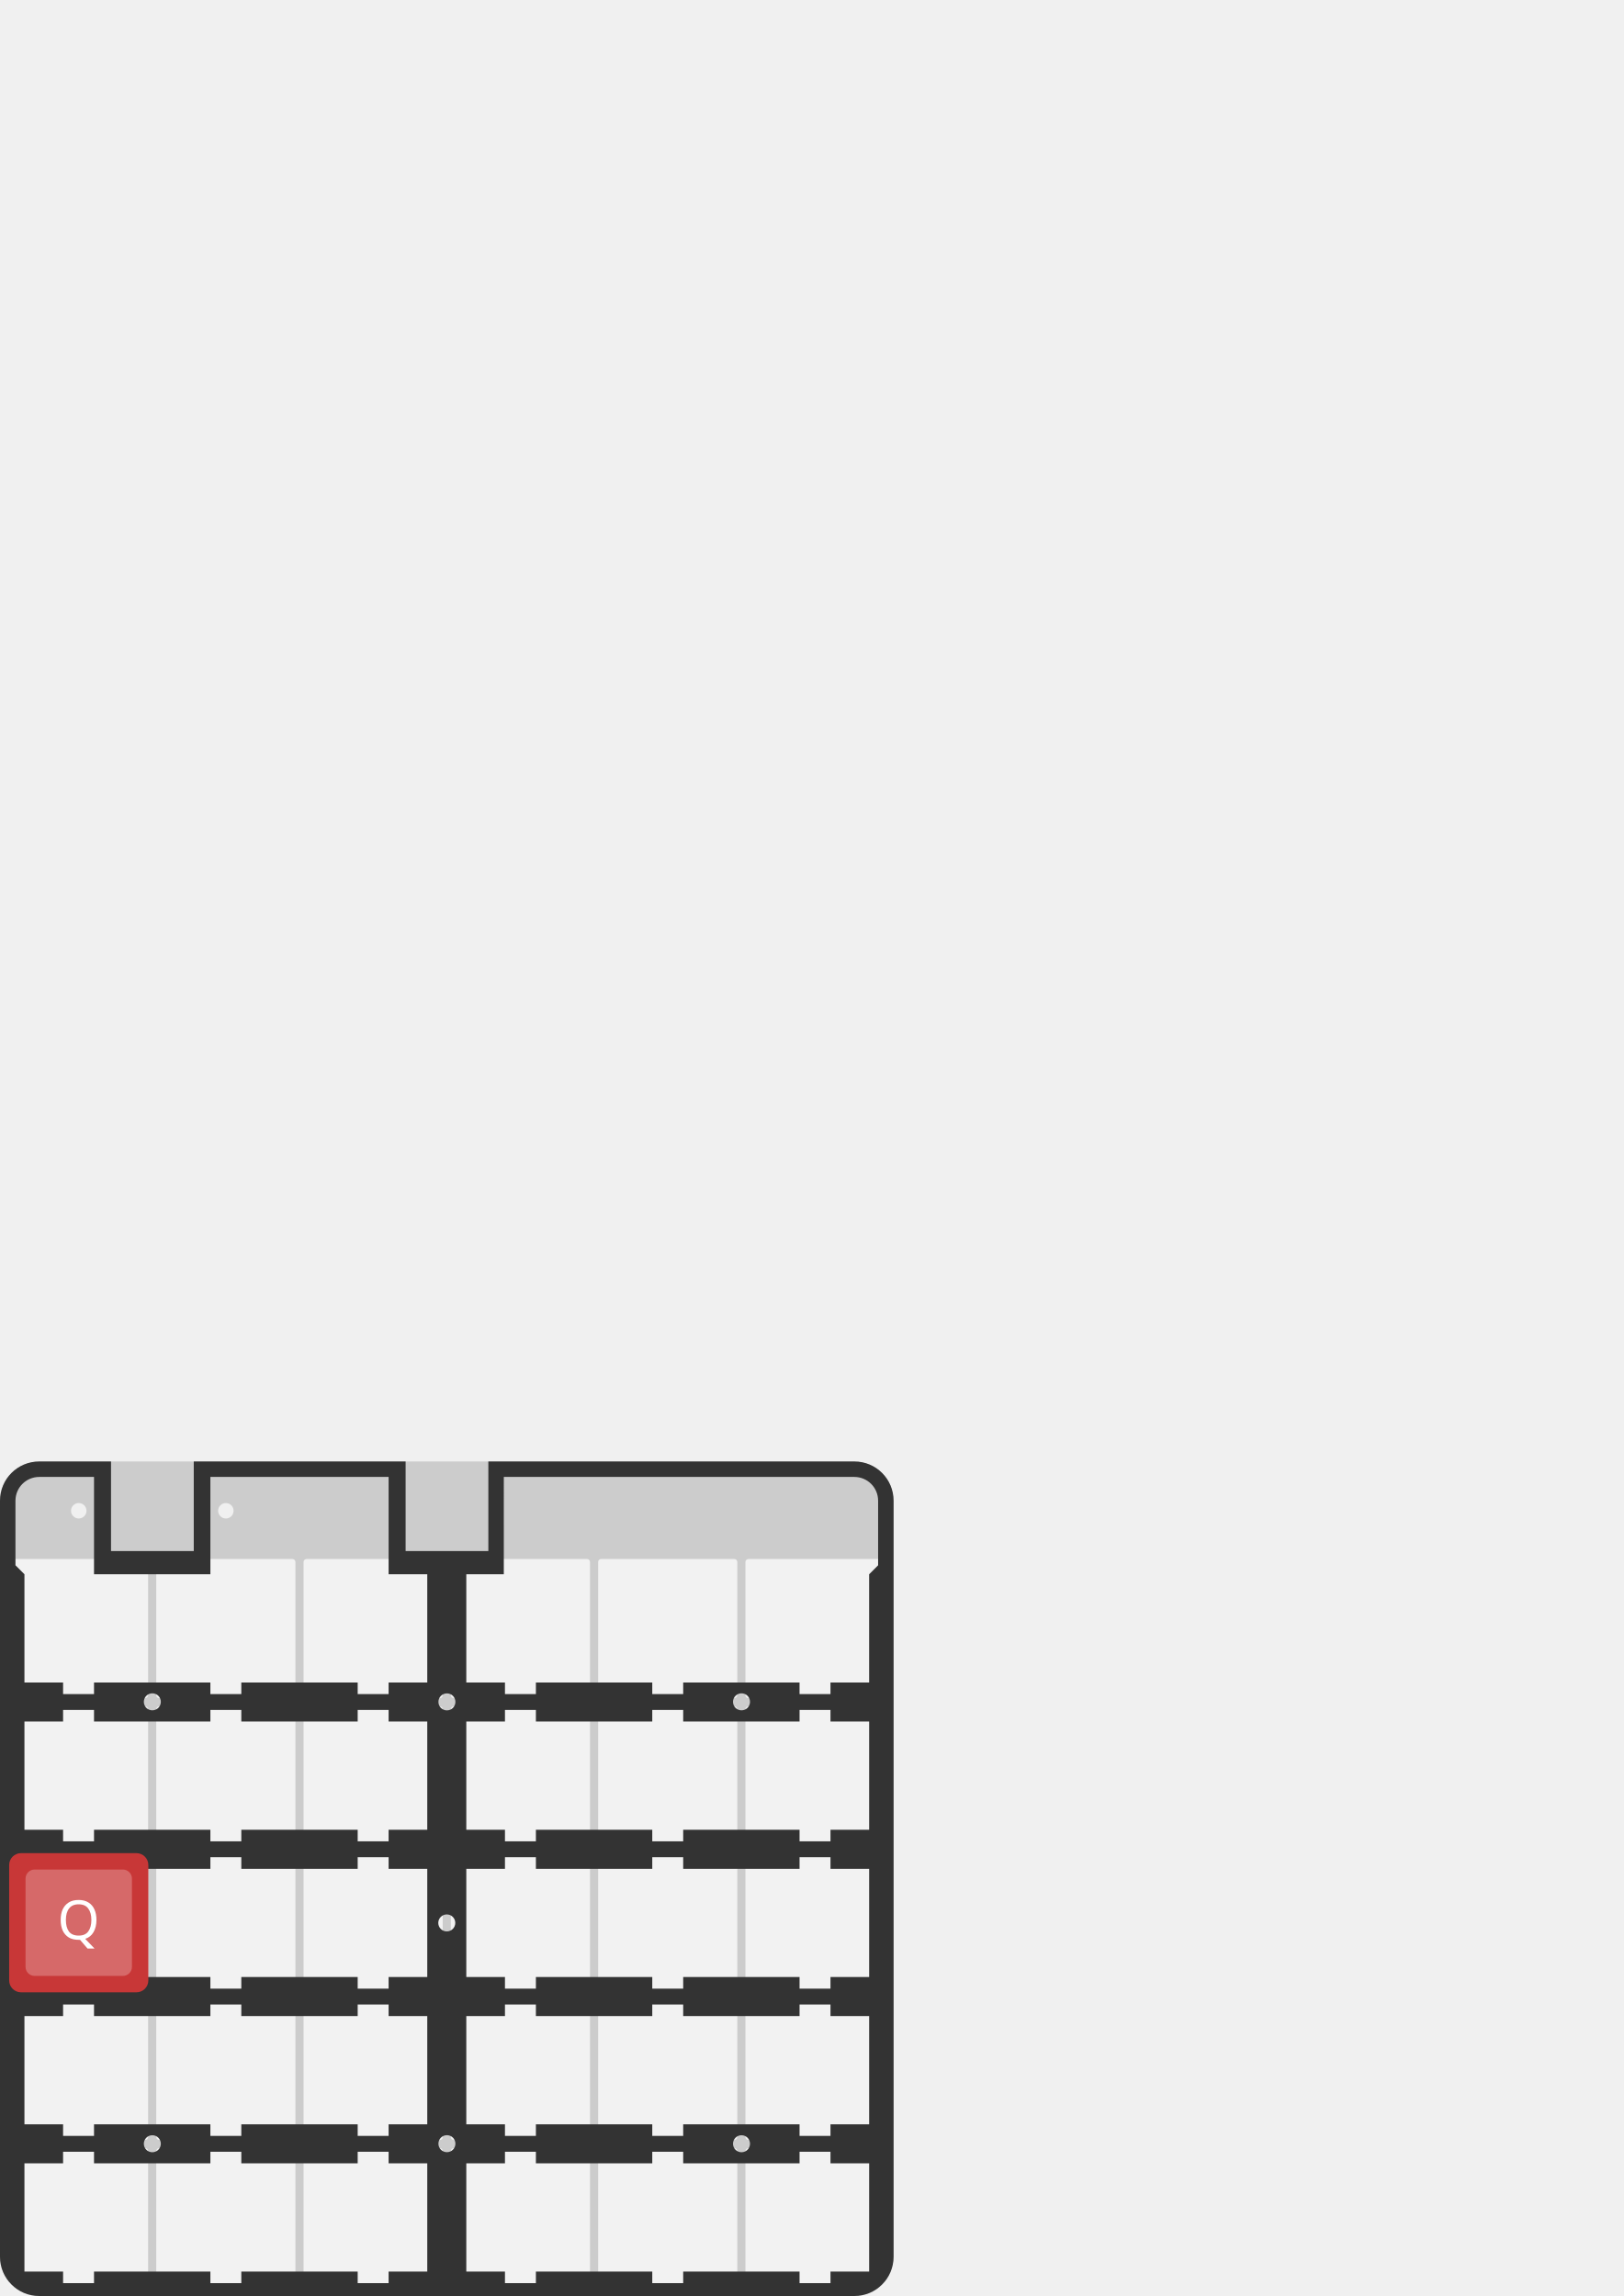
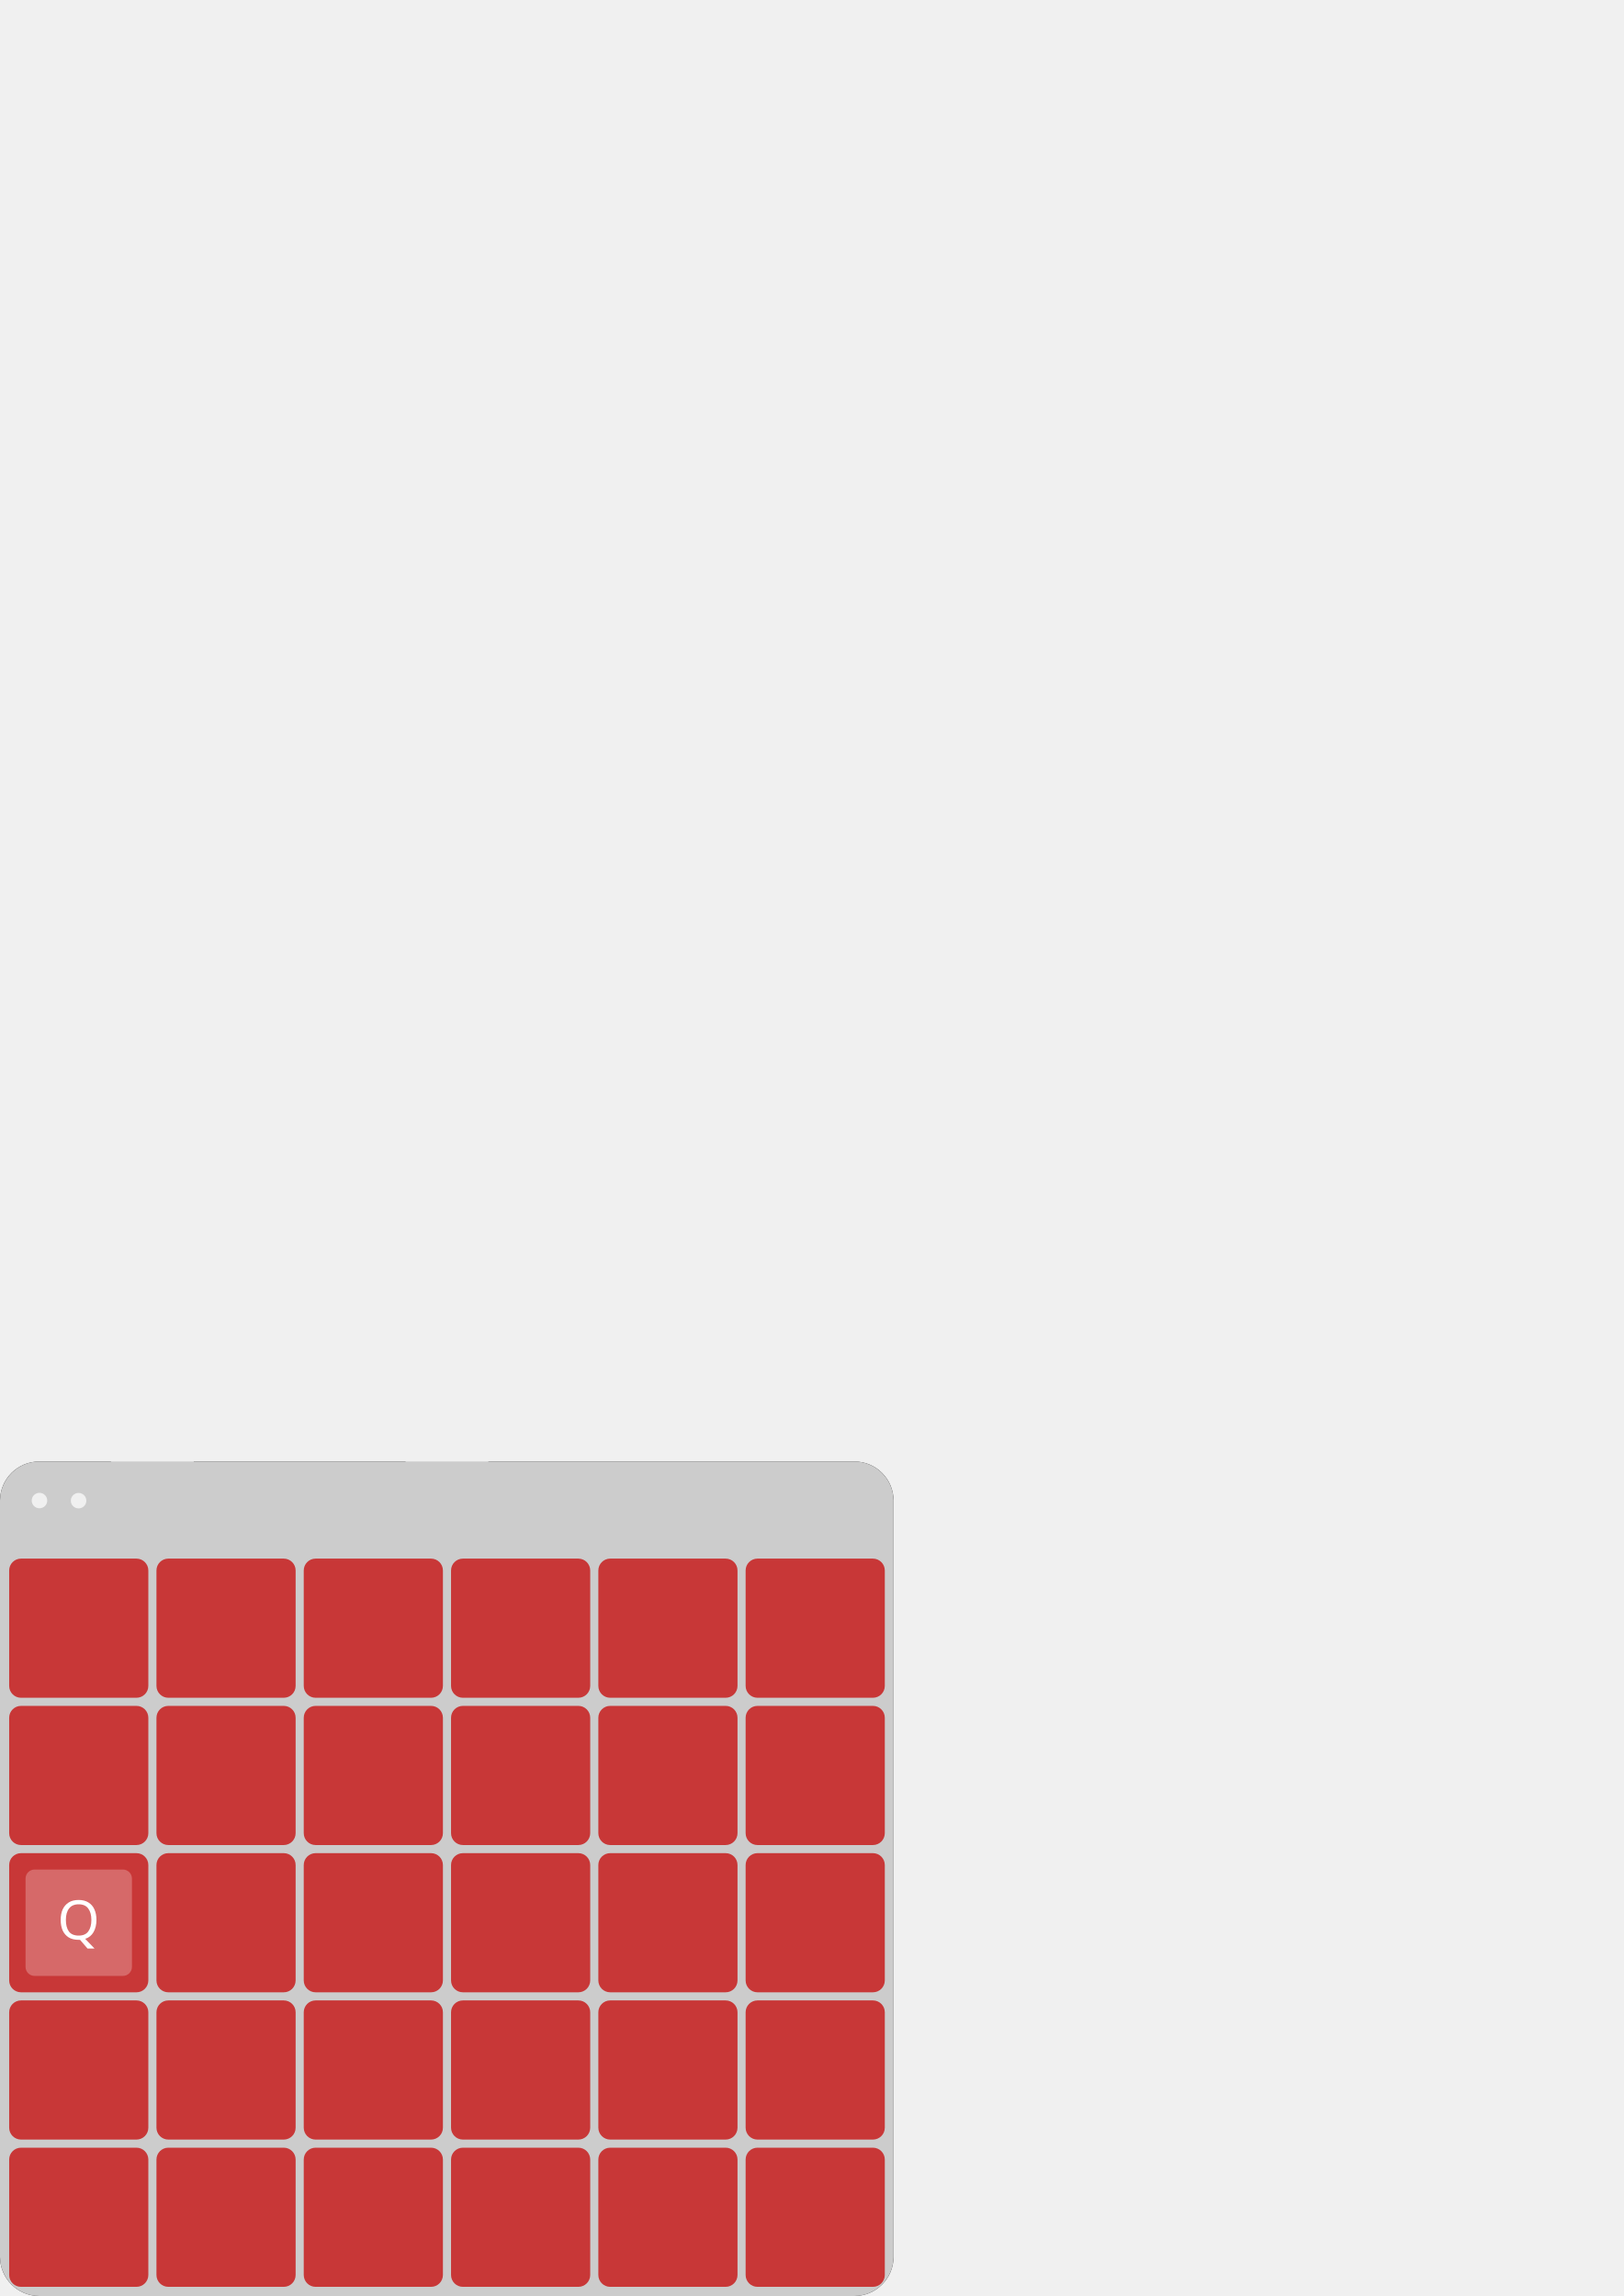
<svg xmlns="http://www.w3.org/2000/svg" width="210mm" height="297mm" viewBox="0 0 210 297" version="1.1" id="svg877">
  <defs id="defs871" />
  <g id="layer1">
-     <path style="opacity:1;fill:#cccccc;fill-opacity:1;stroke:none;stroke-width:2.465;stroke-linecap:square;stroke-linejoin:miter;stroke-miterlimit:4;stroke-dasharray:none" d="m 5.08,189.05 c -2.758,0.002 -5.011,2.205 -5.074,4.963 H 1.6666667e-6 v 37.667 25.229 35.128 H 0.006 c 0.064,2.758 2.316,4.961 5.074,4.963 H 110.49 c 2.758,-0.003 5.011,-2.205 5.074,-4.963 h 0.006 v -0.117 -35.01 -25.229 -37.55 -0.117 h -0.006 c -0.064,-2.758 -2.316,-4.961 -5.074,-4.963 z m 5.105,5.376 c 0.552,3e-5 1,0.448 1,1 2.52e-4,0.552 -0.448,1 -1,1 -0.552,-4e-5 -1,-0.448 -1,-1 3.3e-5,-0.552 0.448,-1 1,-1 z m 19.025,0 c 0.552,3e-5 1,0.448 1,1 2.51e-4,0.552 -0.448,1 -1,1 -0.552,-4e-5 -1,-0.448 -1,-1 3.5e-5,-0.552 0.448,-1 1,-1 z M 3.161,203.64 17.16,203.64 v 14 H 3.161 Z m 19.049,0 14,2.4e-4 v 14 H 22.21 Z m 19.05,0 14,2.4e-4 v 14 H 41.26 Z m 19.049,0 h 14 v 14 H 60.309 Z m 19.051,0 h 14 v 14 H 79.36 Z m 19.049,2.4e-4 14,-2.4e-4 v 14 H 98.409 Z M 3.161,222.69 H 17.16 v 14 H 3.161 Z m 19.049,0 h 14 v 14 H 22.21 Z m 19.05,0 h 14 v 14 H 41.26 Z m 19.049,0 h 14 v 14 H 60.309 Z m 19.051,0 h 14 v 14 H 79.36 Z m 19.049,0 h 14 v 14 H 98.409 Z m -95.249,19.05 H 17.16 v 14 H 3.161 Z m 19.049,0 h 14 v 14 H 22.21 Z m 19.05,0 h 14 v 14 H 41.26 Z m 19.049,0 h 14 v 14 H 60.309 Z m 19.051,0 h 14 v 14 H 79.36 Z m 19.049,0 h 14 v 14 H 98.409 Z m -95.249,19.05 H 17.16 v 14 H 3.161 Z m 19.049,0 h 14 v 14 H 22.21 Z m 19.05,0 h 14 v 14 H 41.26 Z m 19.049,0 h 14 v 14 H 60.309 Z m 19.051,0 h 14 v 14 H 79.36 Z m 19.049,0 h 14 v 14 H 98.409 Z m -95.248,19.05 H 17.16 v 14 H 3.161 Z m 19.049,0 h 14 v 14 H 22.21 Z m 19.05,0 h 14 v 14 H 41.26 Z m 19.049,0 h 14 v 14 H 60.309 Z m 19.051,0 h 14 v 14 H 79.36 Z m 19.049,0 h 14 l 2.6e-4,14 H 98.409 Z" id="path1430" />
    <path style="opacity:1;fill:#f2f2f2;fill-opacity:1;stroke:none;stroke-width:2.465;stroke-linecap:square;stroke-linejoin:miter;stroke-miterlimit:4;stroke-dasharray:none" d="m 1.546,201.669 c -0.214,0 -0.386,0.172 -0.386,0.386 v 17.228 c 0,0.214 0.172,0.386 0.386,0.386 H 18.774 c 0.214,0 0.386,-0.172 0.386,-0.386 v -17.228 c 0,-0.214 -0.172,-0.386 -0.386,-0.386 z m 19.05,0 c -0.214,0 -0.386,0.172 -0.386,0.386 v 17.228 c 0,0.214 0.172,0.386 0.386,0.386 H 37.824 c 0.214,0 0.386,-0.172 0.386,-0.386 v -17.228 c 0,-0.214 -0.172,-0.386 -0.386,-0.386 z m 19.05,0 c -0.214,0 -0.386,0.172 -0.386,0.386 v 17.228 c 0,0.214 0.172,0.386 0.386,0.386 h 17.228 c 0.214,0 0.386,-0.172 0.386,-0.386 v -17.228 c 0,-0.214 -0.172,-0.386 -0.386,-0.386 z m 19.05,0 c -0.214,0 -0.386,0.172 -0.386,0.386 v 17.228 c 0,0.214 0.172,0.386 0.386,0.386 h 17.228 c 0.214,0 0.386,-0.172 0.386,-0.386 v -17.228 c 0,-0.214 -0.172,-0.386 -0.386,-0.386 z m 19.05,0 c -0.214,0 -0.386,0.172 -0.386,0.386 v 17.228 c 0,0.214 0.172,0.386 0.386,0.386 h 17.228 c 0.214,0 0.386,-0.172 0.386,-0.386 v -17.228 c 0,-0.214 -0.172,-0.386 -0.386,-0.386 z m 19.05,0 c -0.214,0 -0.386,0.172 -0.386,0.386 v 17.228 c 0,0.214 0.172,0.386 0.386,0.386 h 17.228 c 0.214,0 0.386,-0.172 0.386,-0.386 v -17.228 c 0,-0.214 -0.172,-0.386 -0.386,-0.386 z m -95.25,19.05 c -0.214,0 -0.386,0.172 -0.386,0.386 v 17.228 c 0,0.214 0.172,0.386 0.386,0.386 H 18.774 c 0.214,0 0.386,-0.172 0.386,-0.386 v -17.228 c 0,-0.214 -0.172,-0.386 -0.386,-0.386 z m 19.05,0 c -0.214,0 -0.386,0.172 -0.386,0.386 v 17.228 c 0,0.214 0.172,0.386 0.386,0.386 H 37.824 c 0.214,0 0.386,-0.172 0.386,-0.386 v -17.228 c 0,-0.214 -0.172,-0.386 -0.386,-0.386 z m 19.05,0 c -0.214,0 -0.386,0.172 -0.386,0.386 v 17.228 c 0,0.214 0.172,0.386 0.386,0.386 h 17.228 c 0.214,0 0.386,-0.172 0.386,-0.386 v -17.228 c 0,-0.214 -0.172,-0.386 -0.386,-0.386 z m 19.05,0 c -0.214,0 -0.386,0.172 -0.386,0.386 v 17.228 c 0,0.214 0.172,0.386 0.386,0.386 h 17.228 c 0.214,0 0.386,-0.172 0.386,-0.386 v -17.228 c 0,-0.214 -0.172,-0.386 -0.386,-0.386 z m 19.05,0 c -0.214,0 -0.386,0.172 -0.386,0.386 v 17.228 c 0,0.214 0.172,0.386 0.386,0.386 h 17.228 c 0.214,0 0.386,-0.172 0.386,-0.386 v -17.228 c 0,-0.214 -0.172,-0.386 -0.386,-0.386 z m 19.05,0 c -0.214,0 -0.386,0.172 -0.386,0.386 v 17.228 c 0,0.214 0.172,0.386 0.386,0.386 h 17.228 c 0.214,0 0.386,-0.172 0.386,-0.386 v -17.228 c 0,-0.214 -0.172,-0.386 -0.386,-0.386 z m -95.25,19.05 c -0.214,0 -0.386,0.172 -0.386,0.386 v 17.228 c 0,0.214 0.172,0.386 0.386,0.386 H 18.774 c 0.214,0 0.386,-0.172 0.386,-0.386 v -17.228 c 0,-0.214 -0.172,-0.386 -0.386,-0.386 z m 19.05,0 c -0.214,0 -0.386,0.172 -0.386,0.386 v 17.228 c 0,0.214 0.172,0.386 0.386,0.386 H 37.824 c 0.214,0 0.386,-0.172 0.386,-0.386 v -17.228 c 0,-0.214 -0.172,-0.386 -0.386,-0.386 z m 19.05,0 c -0.214,0 -0.386,0.172 -0.386,0.386 v 17.228 c 0,0.214 0.172,0.386 0.386,0.386 h 17.228 c 0.214,0 0.386,-0.172 0.386,-0.386 v -17.228 c 0,-0.214 -0.172,-0.386 -0.386,-0.386 z m 19.05,0 c -0.214,0 -0.386,0.172 -0.386,0.386 v 17.228 c 0,0.214 0.172,0.386 0.386,0.386 h 17.228 c 0.214,0 0.386,-0.172 0.386,-0.386 v -17.228 c 0,-0.214 -0.172,-0.386 -0.386,-0.386 z m 19.05,0 c -0.214,0 -0.386,0.172 -0.386,0.386 v 17.228 c 0,0.214 0.172,0.386 0.386,0.386 h 17.228 c 0.214,0 0.386,-0.172 0.386,-0.386 v -17.228 c 0,-0.214 -0.172,-0.386 -0.386,-0.386 z m 19.05,0 c -0.214,0 -0.386,0.172 -0.386,0.386 v 17.228 c 0,0.214 0.172,0.386 0.386,0.386 h 17.228 c 0.214,0 0.386,-0.172 0.386,-0.386 v -17.228 c 0,-0.214 -0.172,-0.386 -0.386,-0.386 z m -95.25,19.05 c -0.214,0 -0.386,0.172 -0.386,0.386 v 17.228 c 0,0.214 0.172,0.386 0.386,0.386 H 18.774 c 0.214,0 0.386,-0.172 0.386,-0.386 v -17.228 c 0,-0.214 -0.172,-0.386 -0.386,-0.386 z m 19.05,0 c -0.214,0 -0.386,0.172 -0.386,0.386 v 17.228 c 0,0.214 0.172,0.386 0.386,0.386 H 37.824 c 0.214,0 0.386,-0.172 0.386,-0.386 v -17.228 c 0,-0.214 -0.172,-0.386 -0.386,-0.386 z m 19.05,0 c -0.214,0 -0.386,0.172 -0.386,0.386 v 17.228 c 0,0.214 0.172,0.386 0.386,0.386 h 17.228 c 0.214,0 0.386,-0.172 0.386,-0.386 v -17.228 c 0,-0.214 -0.172,-0.386 -0.386,-0.386 z m 19.05,0 c -0.214,0 -0.386,0.172 -0.386,0.386 v 17.228 c 0,0.214 0.172,0.386 0.386,0.386 h 17.228 c 0.214,0 0.386,-0.172 0.386,-0.386 v -17.228 c 0,-0.214 -0.172,-0.386 -0.386,-0.386 z m 19.05,0 c -0.214,0 -0.386,0.172 -0.386,0.386 v 17.228 c 0,0.214 0.172,0.386 0.386,0.386 h 17.228 c 0.214,0 0.386,-0.172 0.386,-0.386 v -17.228 c 0,-0.214 -0.172,-0.386 -0.386,-0.386 z m 19.05,0 c -0.214,0 -0.386,0.172 -0.386,0.386 v 17.228 c 0,0.214 0.172,0.386 0.386,0.386 h 17.228 c 0.214,0 0.386,-0.172 0.386,-0.386 v -17.228 c 0,-0.214 -0.172,-0.386 -0.386,-0.386 z M 1.546,277.869 c -0.214,0 -0.386,0.172 -0.386,0.386 v 17.228 c 0,0.214 0.172,0.386 0.386,0.386 H 18.774 c 0.214,0 0.386,-0.172 0.386,-0.386 v -17.228 c 0,-0.214 -0.172,-0.386 -0.386,-0.386 z m 19.05,0 c -0.214,0 -0.386,0.172 -0.386,0.386 v 17.228 c 0,0.214 0.172,0.386 0.386,0.386 H 37.824 c 0.214,0 0.386,-0.172 0.386,-0.386 v -17.228 c 0,-0.214 -0.172,-0.386 -0.386,-0.386 z m 19.05,0 c -0.214,0 -0.386,0.172 -0.386,0.386 v 17.228 c 0,0.214 0.172,0.386 0.386,0.386 h 17.228 c 0.214,0 0.386,-0.172 0.386,-0.386 v -17.228 c 0,-0.214 -0.172,-0.386 -0.386,-0.386 z m 19.05,0 c -0.214,0 -0.386,0.172 -0.386,0.386 v 17.228 c 0,0.214 0.172,0.386 0.386,0.386 h 17.228 c 0.214,0 0.386,-0.172 0.386,-0.386 v -17.228 c 0,-0.214 -0.172,-0.386 -0.386,-0.386 z m 19.05,0 c -0.214,0 -0.386,0.172 -0.386,0.386 v 17.228 c 0,0.214 0.172,0.386 0.386,0.386 h 17.228 c 0.214,0 0.386,-0.172 0.386,-0.386 v -17.228 c 0,-0.214 -0.172,-0.386 -0.386,-0.386 z m 19.05,0 c -0.214,0 -0.386,0.172 -0.386,0.386 v 17.228 c 0,0.214 0.172,0.386 0.386,0.386 h 17.228 c 0.214,0 0.386,-0.172 0.386,-0.386 v -17.228 c 0,-0.214 -0.172,-0.386 -0.386,-0.386 z" id="rect2060" />
    <rect y="216.61" x="-329.305" height="5" width="57.296" id="rect41" style="opacity:1;fill:#ffff00;fill-opacity:1;stroke:none;stroke-width:4;stroke-linecap:square;stroke-linejoin:miter;stroke-miterlimit:4;stroke-dasharray:none" />
    <rect style="opacity:1;fill:#000000;fill-opacity:1;stroke:none;stroke-width:4;stroke-linecap:square;stroke-linejoin:miter;stroke-miterlimit:4;stroke-dasharray:none" id="rect39" width="57.296" height="1.6" x="-329.305" y="216.61" />
    <rect y="221.61" x="-329.305" height="1.6" width="57.296" id="rect43" style="opacity:1;fill:#000000;fill-opacity:1;stroke:none;stroke-width:4;stroke-linecap:square;stroke-linejoin:miter;stroke-miterlimit:4;stroke-dasharray:none" />
    <path style="opacity:1;fill:#999999;fill-opacity:1;stroke:none;stroke-width:4;stroke-linecap:square;stroke-linejoin:miter;stroke-miterlimit:4;stroke-dasharray:none" d="m -316.168,218.51 c -0.136,0 -0.245,0.109 -0.245,0.245 v 4.455 h -0.15 v 0.55 h 0.395 1.559 0.395 v -0.55 h -0.15 v -4.455 c 0,-0.136 -0.109,-0.245 -0.245,-0.245 z" id="rect45" />
    <path style="opacity:1;fill:#333333;fill-opacity:1;stroke:none;stroke-width:2.465;stroke-linecap:square;stroke-linejoin:miter;stroke-miterlimit:4;stroke-dasharray:none" d="M 5.08,189.05 C 2.265,189.05 0,191.315 0,194.13 v 97.79 c 0,2.814 2.265,5.08 5.08,5.08 h 12.079 5.05 14 5.05 14 5.05 14.001 5.05 14 5.05 12.081 c 2.814,0 5.08,-2.265 5.08,-5.08 v -97.79 c 0,-2.814 -2.266,-5.08 -5.08,-5.08 H 63.16 v 11.59 H 52.46 V 189.05 H 25.06 v 11.59 H 14.36 v -11.59 z m 0,2 h 7.08 v 12.59 h 15.05 v -12.59 h 23.05 v 12.59 h 5 v 14 h -5 v 1.5 h -4 v -1.5 H 31.21 v 1.5 h -4 v -1.5 H 12.16 l 5.17e-4,1.5 H 8.16 v -1.5 h -4.999 v -14 l -1.161,-1.161 v -8.349 c 0,-1.706 1.374,-3.08 3.08,-3.08 z m 60.08,0 H 110.49 c 1.706,0 3.08,1.374 3.08,3.08 v 8.349 l -1.16,1.161 v 14 h -5.001 v 1.5 h -4 v -1.5 H 88.36 v 1.5 h -4 v -1.5 H 69.309 v 1.5 h -4 v -1.5 h -4.999 v -14 h 4.849 z m -45.458,27.99 c 0.607,1.8e-4 1.099,0.492 1.1,1.1 1.05e-4,0.607 -0.492,1.1 -1.1,1.1 -0.608,1e-4 -1.1,-0.493 -1.1,-1.1 1.8e-4,-0.607 0.493,-1.1 1.1,-1.1 z m 76.201,0 c 0.607,1.8e-4 1.099,0.492 1.1,1.1 1.06e-4,0.607 -0.492,1.1 -1.1,1.1 -0.608,1e-4 -1.1,-0.493 -1.1,-1.1 1.8e-4,-0.607 0.493,-1.1 1.1,-1.1 z m -38.102,0.008 c 0.607,-1.1e-4 1.1,0.492 1.1,1.1 1.06e-4,0.608 -0.493,1.1 -1.1,1.1 -0.607,-1.8e-4 -1.1,-0.493 -1.1,-1.1 1.8e-4,-0.607 0.492,-1.099 1.1,-1.1 z m -49.641,2.142 h 4 v 1.5 h 15.05 v -1.5 h 4 v 1.5 h 15.05 v -1.5 h 4 v 1.5 h 5 v 14 h -5 v 1.5 h -4 v -1.5 H 31.21 v 1.5 h -4 v -1.5 H 12.16 v 1.5 H 8.16 v -1.5 h -4.999 v -14 h 4.999 z m 57.149,0 h 4 v 1.5 h 15.051 v -1.5 h 4 v 1.5 h 15.05 v -1.5 h 4 v 1.5 h 5.001 v 14 h -5.001 v 1.5 h -4 v -1.5 H 88.36 v 1.5 h -4 v -1.5 H 69.309 v 1.5 h -4 v -1.5 h -4.999 v -14 h 4.999 z M 8.16,240.24 h 4 v 1.5 h 15.05 v -1.5 h 4 v 1.5 h 15.05 v -1.5 h 4 v 1.5 h 5 v 14 h -5 v 1.5 h -4 v -1.5 H 31.21 v 1.5 h -4 v -1.5 H 12.16 v 1.5 H 8.16 v -1.5 h -4.999 v -14 h 4.999 z m 57.149,0 h 4 v 1.5 h 15.051 v -1.5 h 4 v 1.5 h 15.05 v -1.5 h 4 v 1.5 h 5.001 v 14 h -5.001 v 1.5 h -4 v -1.5 H 88.36 v 1.5 h -4 v -1.5 H 69.309 v 1.5 h -4 v -1.5 h -4.999 v -14 h 4.999 z m -7.525,7.401 a 1.1,1.1 0 0 1 1.1,1.1 1.1,1.1 0 0 1 -1.1,1.1 1.1,1.1 0 0 1 -1.1,-1.1 1.1,1.1 0 0 1 1.1,-1.1 z M 8.16,259.29 h 4 v 1.5 h 15.05 v -1.5 h 4 v 1.5 h 15.05 v -1.5 h 4 v 1.5 h 5 v 14 h -5 v 1.5 h -4 v -1.5 H 31.21 v 1.5 h -4 v -1.5 H 12.16 v 1.5 H 8.16 v -1.5 h -4.999 v -14 h 4.999 z m 57.149,0 h 4 v 1.5 h 15.051 v -1.5 h 4 v 1.5 h 15.05 v -1.5 h 4 v 1.5 h 5.001 v 14 h -5.001 v 1.5 h -4 v -1.5 H 88.36 v 1.5 h -4 v -1.5 H 69.309 v 1.5 h -4 v -1.5 h -4.999 v -14 h 4.999 z m -7.508,16.907 c 0.608,-1.1e-4 1.1,0.493 1.1,1.1 -1.88e-4,0.607 -0.493,1.1 -1.1,1.1 -0.607,-1.9e-4 -1.099,-0.492 -1.1,-1.1 -1.05e-4,-0.607 0.492,-1.1 1.1,-1.1 z m -38.099,0.008 c 0.607,1.9e-4 1.1,0.493 1.1,1.1 -1.87e-4,0.607 -0.492,1.099 -1.1,1.1 -0.607,1.4e-4 -1.1,-0.492 -1.1,-1.1 -1.05e-4,-0.608 0.493,-1.1 1.1,-1.1 z m 76.201,0 c 0.607,1.9e-4 1.1,0.493 1.1,1.1 -1.87e-4,0.607 -0.492,1.099 -1.1,1.1 -0.607,1.4e-4 -1.1,-0.492 -1.1,-1.1 -1.05e-4,-0.608 0.493,-1.1 1.1,-1.1 z m -87.743,2.135 h 4 v 1.5 h 15.05 v -1.5 h 4 v 1.5 h 15.05 v -1.5 h 4 v 1.5 h 5 v 14 h -5 v 1.5 h -4 v -1.5 H 31.21 v 1.5 h -4 v -1.5 H 12.16 v 1.5 H 8.16 v -1.5 h -4.999 v -14 h 4.999 z m 57.149,0 h 4 v 1.5 h 15.051 v -1.5 h 4 v 1.5 h 15.05 v -1.5 h 4 v 1.5 h 5.001 v 14 h -5.001 v 1.5 h -4 v -1.5 H 88.36 v 1.5 h -4 v -1.5 H 69.309 v 1.5 h -4 v -1.5 h -4.999 v -14 h 4.999 z" id="rect1978" />
+     <path style="opacity:1;fill:#cccccc;fill-opacity:1;stroke:none;stroke-width:9.317;stroke-linecap:square;stroke-linejoin:miter;stroke-miterlimit:4;stroke-dasharray:none" d="M 19.201 714.52 C 8.776 714.528 0.264 722.855 0.023 733.277 L 0 733.277 L 0 875.643 L 0 970.996 L 0 1103.762 L 0.023 1103.762 C 0.264 1114.184 8.776 1122.51 19.201 1122.52 L 417.602 1122.52 C 428.026 1122.508 436.539 1114.184 436.779 1103.762 L 436.803 1103.762 L 436.803 1103.318 L 436.803 970.996 L 436.803 875.643 L 436.803 733.721 L 436.803 733.277 L 436.779 733.277 C 436.539 722.855 428.026 714.529 417.602 714.52 L 19.201 714.52 z M 19.295 729.844 C 21.389 729.844 23.088 731.538 23.088 733.625 C 23.089 735.713 21.39 737.406 19.295 737.406 C 17.2 737.406 15.501 735.713 15.502 733.625 C 15.502 731.538 17.201 729.844 19.295 729.844 z M 38.414 729.902 C 40.508 729.902 42.207 731.594 42.207 733.682 C 42.208 735.77 40.509 737.463 38.414 737.463 C 36.319 737.463 34.62 735.77 34.621 733.682 C 34.621 731.594 36.32 729.902 38.414 729.902 z M 11.945 769.662 L 64.857 769.662 L 64.857 822.576 L 11.945 822.576 L 11.945 769.662 z M 83.943 769.662 L 136.855 769.662 L 136.855 822.576 L 83.943 822.576 L 83.943 769.662 z M 155.943 769.662 L 208.855 769.662 L 208.855 822.576 L 155.943 822.576 L 155.943 769.662 z M 227.941 769.662 L 280.855 769.662 L 280.855 822.576 L 227.941 822.576 L 227.941 769.662 z M 299.943 769.662 L 352.855 769.662 L 352.855 822.576 L 299.943 822.576 L 299.943 769.662 z M 371.941 769.662 L 424.855 769.662 L 424.855 822.576 L 371.941 822.576 L 371.941 769.662 z M 11.945 841.662 L 64.857 841.662 L 64.857 894.576 L 11.945 894.576 L 11.945 841.662 z M 83.943 841.662 L 136.855 841.662 L 136.855 894.576 L 83.943 894.576 L 83.943 841.662 z M 155.943 841.662 L 208.855 841.662 L 208.855 894.576 L 155.943 894.576 L 155.943 841.662 z M 227.941 841.662 L 280.855 841.662 L 280.855 894.576 L 227.941 894.576 L 227.941 841.662 z M 299.943 841.662 L 352.855 841.662 L 352.855 894.576 L 299.943 894.576 L 299.943 841.662 z M 371.941 841.662 L 424.855 841.662 L 424.855 894.576 L 371.941 894.576 L 371.941 841.662 z M 11.945 913.662 L 64.857 913.662 L 64.857 966.576 L 11.945 966.576 L 11.945 913.662 z M 83.943 913.662 L 136.855 913.662 L 136.855 966.576 L 83.943 966.576 L 83.943 913.662 z M 155.943 913.662 L 208.855 913.662 L 208.855 966.576 L 155.943 966.576 L 155.943 913.662 z M 227.941 913.662 L 280.855 913.662 L 280.855 966.576 L 227.941 966.576 L 227.941 913.662 z M 299.943 913.662 L 352.855 913.662 L 352.855 966.576 L 299.943 966.576 L 299.943 913.662 z M 371.941 913.662 L 424.855 913.662 L 424.855 966.576 L 371.941 966.576 L 371.941 913.662 z M 11.945 985.662 L 64.857 985.662 L 64.857 1038.576 L 11.945 1038.576 L 11.945 985.662 z M 83.943 985.662 L 136.855 985.662 L 136.855 1038.576 L 83.943 1038.576 L 83.943 985.662 z M 155.943 985.662 L 208.855 985.662 L 208.855 1038.576 L 155.943 1038.576 L 155.943 985.662 z M 227.941 985.662 L 280.855 985.662 L 280.855 1038.576 L 227.941 1038.576 L 227.941 985.662 z M 299.943 985.662 L 352.855 985.662 L 352.855 1038.576 L 299.943 1038.576 L 299.943 985.662 z M 371.941 985.662 L 424.855 985.662 L 424.855 1038.576 L 371.941 1038.576 L 371.941 985.662 z M 11.947 1057.662 L 64.857 1057.662 L 64.857 1110.576 L 11.945 1110.576 L 11.947 1057.662 z M 83.943 1057.662 L 136.855 1057.662 L 136.855 1110.576 L 83.943 1110.576 L 83.943 1057.662 z M 155.943 1057.662 L 208.855 1057.662 L 208.855 1110.576 L 155.943 1110.576 L 155.943 1057.662 z M 227.941 1057.662 L 280.855 1057.662 L 280.855 1110.576 L 227.941 1110.576 L 227.941 1057.662 z M 299.943 1057.662 L 352.855 1057.662 L 352.855 1110.576 L 299.943 1110.576 L 299.943 1057.662 z M 371.941 1057.662 L 424.855 1057.662 L 424.857 1110.576 L 371.941 1110.576 L 371.941 1057.662 z " transform="scale(0.2645833)" id="path59" />
    <g id="g125" transform="translate(48.81,16.9223)">
      <rect ry="1.535" y="222.793" x="-47.625" height="18" width="18" id="rect113" style="opacity:1;fill:#c83737;fill-opacity:1;stroke:none;stroke-width:4;stroke-linecap:square;stroke-linejoin:miter;stroke-miterlimit:4;stroke-dasharray:none" />
      <rect style="opacity:0.25;fill:#ffffff;fill-opacity:1;stroke:none;stroke-width:4;stroke-linecap:square;stroke-linejoin:miter;stroke-miterlimit:4;stroke-dasharray:none" id="rect115" width="13.761" height="13.761" x="-45.506" y="224.912" ry="1.173" />
      <text id="text119" y="233.942" x="-41.384" style="font-style:normal;font-weight:normal;font-size:7.009px;line-height:1.25;font-family:sans-serif;letter-spacing:0px;word-spacing:0px;fill:#ffffff;fill-opacity:1;stroke:none;stroke-width:0.265" xml:space="preserve">
        <tspan style="fill:#ffffff;stroke-width:0.265" y="233.942" x="-41.384" id="tspan117">Q</tspan>
      </text>
    </g>
+     <g transform="translate(48.81,-2.127648)" id="g63">
+       <rect style="opacity:1;fill:#c83737;fill-opacity:1;stroke:none;stroke-width:4;stroke-linecap:square;stroke-linejoin:miter;stroke-miterlimit:4;stroke-dasharray:none" id="rect55" width="18" height="18" x="-47.625" y="222.793" ry="1.535" />
+     </g>
+     <g id="g67" transform="translate(48.81,-21.17765)">
+       <rect ry="1.535" y="222.793" x="-47.625" height="18" width="18" id="rect65" style="opacity:1;fill:#c83737;fill-opacity:1;stroke:none;stroke-width:4;stroke-linecap:square;stroke-linejoin:miter;stroke-miterlimit:4;stroke-dasharray:none" />
+     </g>
+     <g id="g71" transform="translate(67.86,-2.127648)">
+       <rect ry="1.535" y="222.793" x="-47.625" height="18" width="18" id="rect69" style="opacity:1;fill:#c83737;fill-opacity:1;stroke:none;stroke-width:4;stroke-linecap:square;stroke-linejoin:miter;stroke-miterlimit:4;stroke-dasharray:none" />
+     </g>
+     <g transform="translate(67.86,-21.17765)" id="g75">
+       <rect style="opacity:1;fill:#c83737;fill-opacity:1;stroke:none;stroke-width:4;stroke-linecap:square;stroke-linejoin:miter;stroke-miterlimit:4;stroke-dasharray:none" id="rect73" width="18" height="18" x="-47.625" y="222.793" ry="1.535" />
+     </g>
+     <g id="g79" transform="translate(86.91,-2.127648)">
+       <rect ry="1.535" y="222.793" x="-47.625" height="18" width="18" id="rect77" style="opacity:1;fill:#c83737;fill-opacity:1;stroke:none;stroke-width:4;stroke-linecap:square;stroke-linejoin:miter;stroke-miterlimit:4;stroke-dasharray:none" />
+     </g>
+     <g transform="translate(86.91,-21.17765)" id="g83">
+       <rect style="opacity:1;fill:#c83737;fill-opacity:1;stroke:none;stroke-width:4;stroke-linecap:square;stroke-linejoin:miter;stroke-miterlimit:4;stroke-dasharray:none" id="rect81" width="18" height="18" x="-47.625" y="222.793" ry="1.535" />
+     </g>
+     <g transform="translate(105.96,-2.127648)" id="g87">
+       <rect style="opacity:1;fill:#c83737;fill-opacity:1;stroke:none;stroke-width:4;stroke-linecap:square;stroke-linejoin:miter;stroke-miterlimit:4;stroke-dasharray:none" id="rect85" width="18" height="18" x="-47.625" y="222.793" ry="1.535" />
+     </g>
+     <g id="g91" transform="translate(105.96,-21.17765)">
+       <rect ry="1.535" y="222.793" x="-47.625" height="18" width="18" id="rect89" style="opacity:1;fill:#c83737;fill-opacity:1;stroke:none;stroke-width:4;stroke-linecap:square;stroke-linejoin:miter;stroke-miterlimit:4;stroke-dasharray:none" />
+     </g>
+     <g transform="translate(125.01,-2.127648)" id="g95">
+       <rect style="opacity:1;fill:#c83737;fill-opacity:1;stroke:none;stroke-width:4;stroke-linecap:square;stroke-linejoin:miter;stroke-miterlimit:4;stroke-dasharray:none" id="rect93" width="18" height="18" x="-47.625" y="222.793" ry="1.535" />
+     </g>
+     <g id="g99" transform="translate(125.01,-21.17765)">
+       <rect ry="1.535" y="222.793" x="-47.625" height="18" width="18" id="rect97" style="opacity:1;fill:#c83737;fill-opacity:1;stroke:none;stroke-width:4;stroke-linecap:square;stroke-linejoin:miter;stroke-miterlimit:4;stroke-dasharray:none" />
+     </g>
+     <g id="g103" transform="translate(144.06,-2.127648)">
+       <rect ry="1.535" y="222.793" x="-47.625" height="18" width="18" id="rect101" style="opacity:1;fill:#c83737;fill-opacity:1;stroke:none;stroke-width:4;stroke-linecap:square;stroke-linejoin:miter;stroke-miterlimit:4;stroke-dasharray:none" />
+     </g>
+     <g transform="translate(144.06,-21.17765)" id="g107">
+       <rect style="opacity:1;fill:#c83737;fill-opacity:1;stroke:none;stroke-width:4;stroke-linecap:square;stroke-linejoin:miter;stroke-miterlimit:4;stroke-dasharray:none" id="rect105" width="18" height="18" x="-47.625" y="222.793" ry="1.535" />
+     </g>
+     <g id="g111" transform="translate(48.81,35.97235)">
+       <rect ry="1.535" y="222.793" x="-47.625" height="18" width="18" id="rect109" style="opacity:1;fill:#c83737;fill-opacity:1;stroke:none;stroke-width:4;stroke-linecap:square;stroke-linejoin:miter;stroke-miterlimit:4;stroke-dasharray:none" />
+     </g>
+     <g transform="translate(67.86,35.97235)" id="g120">
+       <rect style="opacity:1;fill:#c83737;fill-opacity:1;stroke:none;stroke-width:4;stroke-linecap:square;stroke-linejoin:miter;stroke-miterlimit:4;stroke-dasharray:none" id="rect118" width="18" height="18" x="-47.625" y="222.793" ry="1.535" />
+     </g>
+     <g id="g124" transform="translate(67.86,16.92235)">
+       <rect ry="1.535" y="222.793" x="-47.625" height="18" width="18" id="rect122" style="opacity:1;fill:#c83737;fill-opacity:1;stroke:none;stroke-width:4;stroke-linecap:square;stroke-linejoin:miter;stroke-miterlimit:4;stroke-dasharray:none" />
+     </g>
+     <g transform="translate(86.91,35.97235)" id="g128">
+       <rect style="opacity:1;fill:#c83737;fill-opacity:1;stroke:none;stroke-width:4;stroke-linecap:square;stroke-linejoin:miter;stroke-miterlimit:4;stroke-dasharray:none" id="rect126" width="18" height="18" x="-47.625" y="222.793" ry="1.535" />
+     </g>
+     <g id="g132" transform="translate(86.91,16.92235)">
+       <rect ry="1.535" y="222.793" x="-47.625" height="18" width="18" id="rect130" style="opacity:1;fill:#c83737;fill-opacity:1;stroke:none;stroke-width:4;stroke-linecap:square;stroke-linejoin:miter;stroke-miterlimit:4;stroke-dasharray:none" />
+     </g>
+     <g id="g136" transform="translate(105.96,35.97235)">
+       <rect ry="1.535" y="222.793" x="-47.625" height="18" width="18" id="rect134" style="opacity:1;fill:#c83737;fill-opacity:1;stroke:none;stroke-width:4;stroke-linecap:square;stroke-linejoin:miter;stroke-miterlimit:4;stroke-dasharray:none" />
+     </g>
+     <g transform="translate(105.96,16.92235)" id="g140">
+       <rect style="opacity:1;fill:#c83737;fill-opacity:1;stroke:none;stroke-width:4;stroke-linecap:square;stroke-linejoin:miter;stroke-miterlimit:4;stroke-dasharray:none" id="rect138" width="18" height="18" x="-47.625" y="222.793" ry="1.535" />
+     </g>
+     <g id="g144" transform="translate(125.01,35.97235)">
+       <rect ry="1.535" y="222.793" x="-47.625" height="18" width="18" id="rect142" style="opacity:1;fill:#c83737;fill-opacity:1;stroke:none;stroke-width:4;stroke-linecap:square;stroke-linejoin:miter;stroke-miterlimit:4;stroke-dasharray:none" />
+     </g>
+     <g transform="translate(125.01,16.92235)" id="g148">
+       <rect style="opacity:1;fill:#c83737;fill-opacity:1;stroke:none;stroke-width:4;stroke-linecap:square;stroke-linejoin:miter;stroke-miterlimit:4;stroke-dasharray:none" id="rect146" width="18" height="18" x="-47.625" y="222.793" ry="1.535" />
+     </g>
+     <g transform="translate(144.06,35.97235)" id="g152">
+       <rect style="opacity:1;fill:#c83737;fill-opacity:1;stroke:none;stroke-width:4;stroke-linecap:square;stroke-linejoin:miter;stroke-miterlimit:4;stroke-dasharray:none" id="rect150" width="18" height="18" x="-47.625" y="222.793" ry="1.535" />
+     </g>
+     <g id="g156" transform="translate(144.06,16.92235)">
+       <rect ry="1.535" y="222.793" x="-47.625" height="18" width="18" id="rect154" style="opacity:1;fill:#c83737;fill-opacity:1;stroke:none;stroke-width:4;stroke-linecap:square;stroke-linejoin:miter;stroke-miterlimit:4;stroke-dasharray:none" />
+     </g>
+     <g transform="translate(48.81,55.02235)" id="g160">
+       <rect style="opacity:1;fill:#c83737;fill-opacity:1;stroke:none;stroke-width:4;stroke-linecap:square;stroke-linejoin:miter;stroke-miterlimit:4;stroke-dasharray:none" id="rect158" width="18" height="18" x="-47.625" y="222.793" ry="1.535" />
+     </g>
+     <g id="g164" transform="translate(67.86,55.02235)">
+       <rect ry="1.535" y="222.793" x="-47.625" height="18" width="18" id="rect162" style="opacity:1;fill:#c83737;fill-opacity:1;stroke:none;stroke-width:4;stroke-linecap:square;stroke-linejoin:miter;stroke-miterlimit:4;stroke-dasharray:none" />
+     </g>
+     <g id="g168" transform="translate(86.91,55.02235)">
+       <rect ry="1.535" y="222.793" x="-47.625" height="18" width="18" id="rect166" style="opacity:1;fill:#c83737;fill-opacity:1;stroke:none;stroke-width:4;stroke-linecap:square;stroke-linejoin:miter;stroke-miterlimit:4;stroke-dasharray:none" />
+     </g>
+     <g transform="translate(105.96,55.02235)" id="g172">
+       <rect style="opacity:1;fill:#c83737;fill-opacity:1;stroke:none;stroke-width:4;stroke-linecap:square;stroke-linejoin:miter;stroke-miterlimit:4;stroke-dasharray:none" id="rect170" width="18" height="18" x="-47.625" y="222.793" ry="1.535" />
+     </g>
+     <g transform="translate(125.01,55.02235)" id="g176">
+       <rect style="opacity:1;fill:#c83737;fill-opacity:1;stroke:none;stroke-width:4;stroke-linecap:square;stroke-linejoin:miter;stroke-miterlimit:4;stroke-dasharray:none" id="rect174" width="18" height="18" x="-47.625" y="222.793" ry="1.535" />
+     </g>
+     <g id="g180" transform="translate(144.06,55.02235)">
+       <rect ry="1.535" y="222.793" x="-47.625" height="18" width="18" id="rect178" style="opacity:1;fill:#c83737;fill-opacity:1;stroke:none;stroke-width:4;stroke-linecap:square;stroke-linejoin:miter;stroke-miterlimit:4;stroke-dasharray:none" />
+     </g>
  </g>
</svg>
